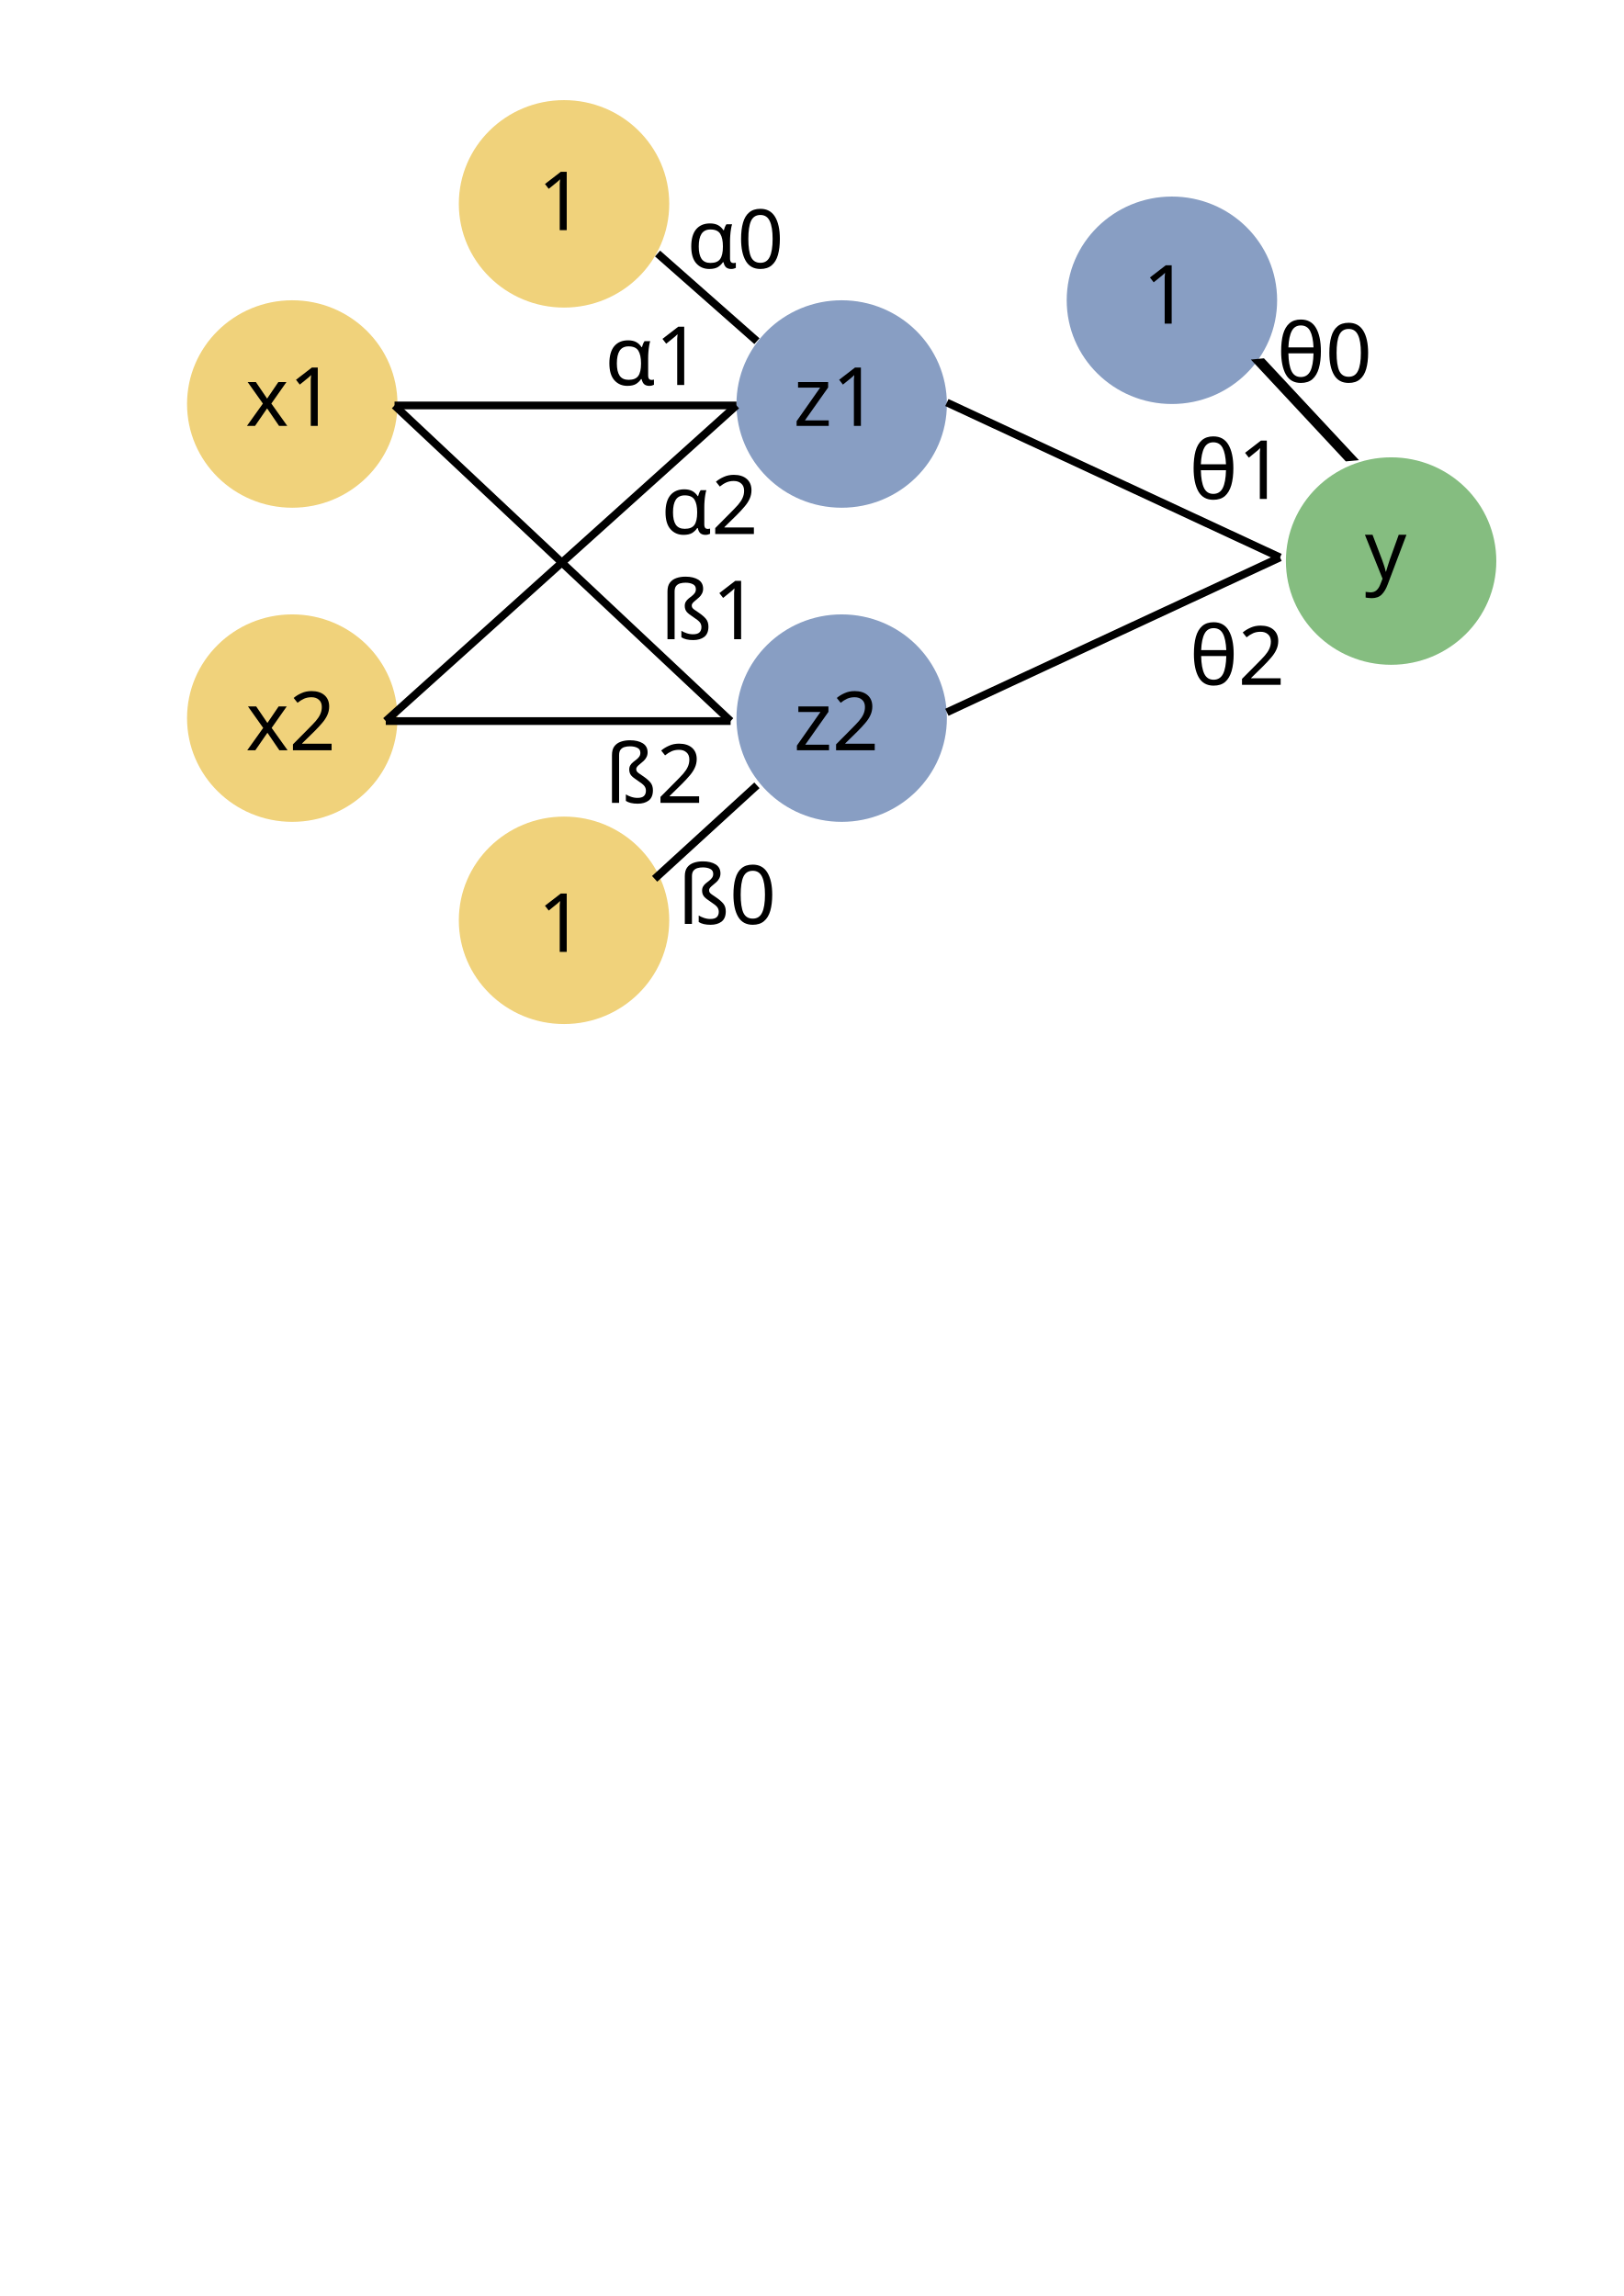
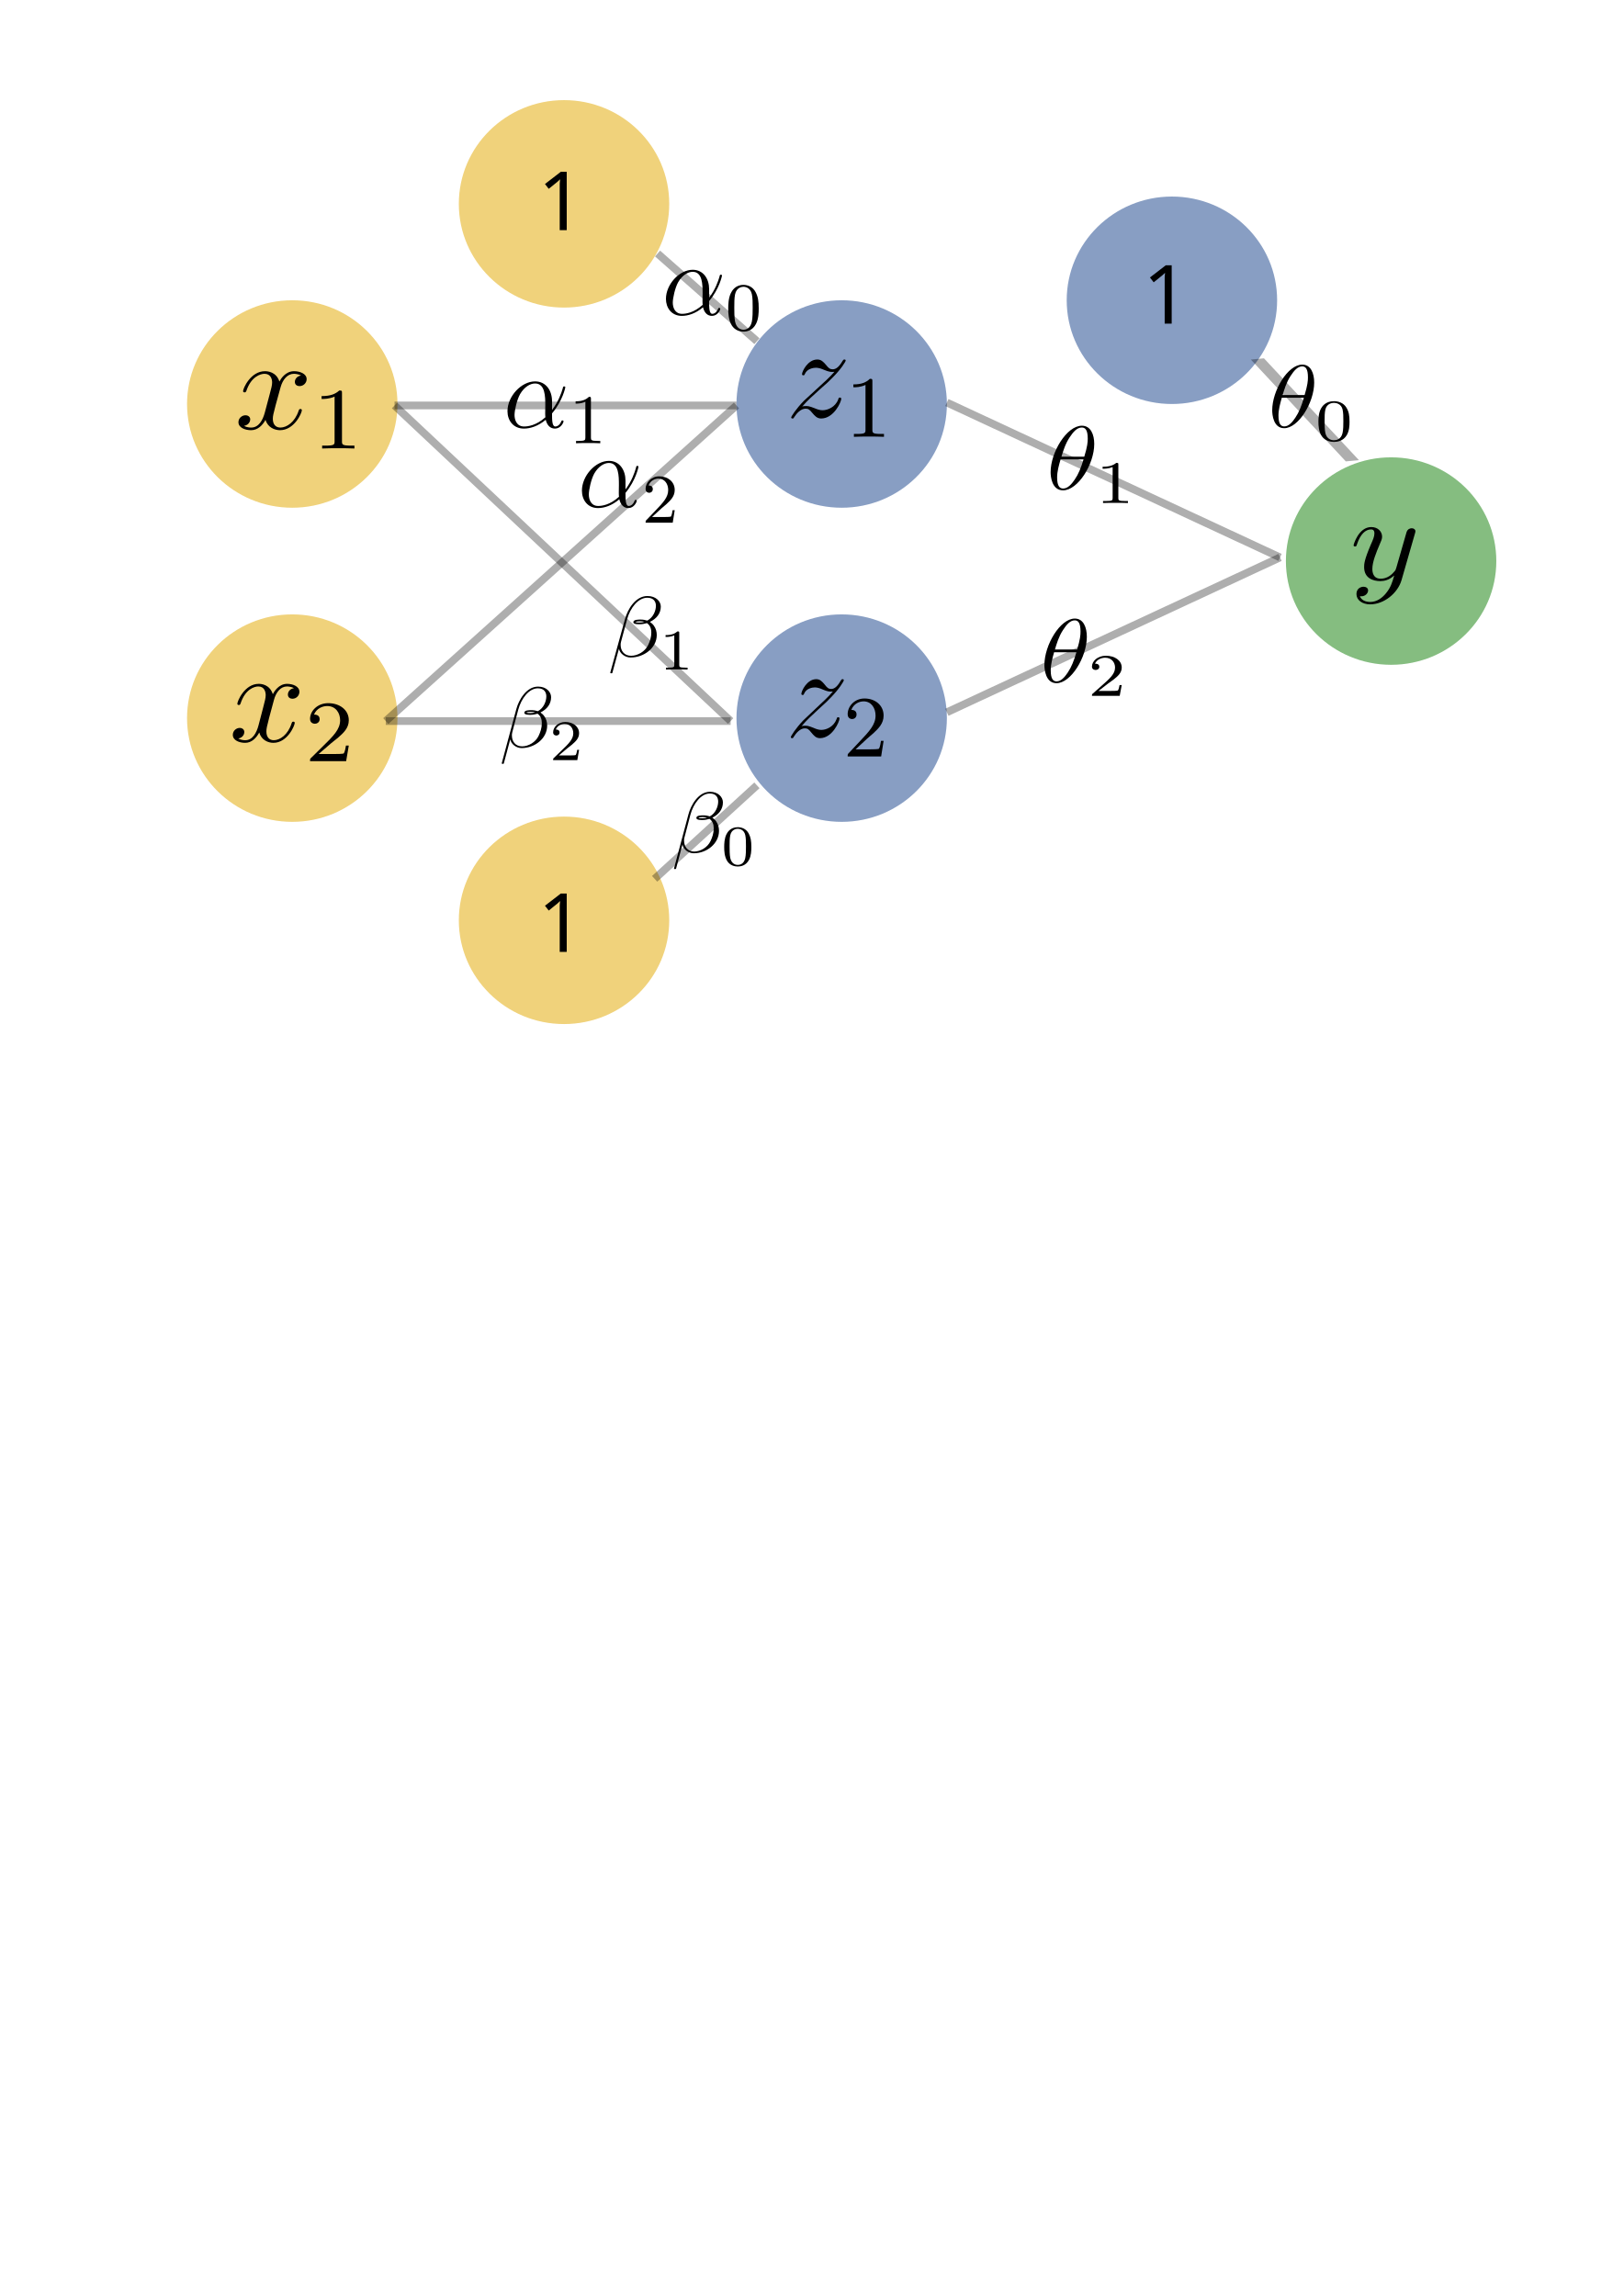
- <svg xmlns="http://www.w3.org/2000/svg" width="210mm" height="297mm" viewBox="0 0 210 297" version="1.1" id="svg8">
+ <svg xmlns="http://www.w3.org/2000/svg" xmlns:xlink="http://www.w3.org/1999/xlink" width="210mm" height="297mm" viewBox="0 0 210 297" version="1.1" id="svg8">
  <defs id="defs2">
-     </defs>
+     <path d="M3.897-2.542C3.897-3.395 3.81-3.913 3.547-4.423C3.196-5.125 2.55-5.3 2.112-5.3C1.108-5.3 .741-4.551 .63-4.328C.343-3.746 .327-2.957 .327-2.542C.327-2.016 .351-1.211 .733-.574C1.1 .016 1.69 .167 2.112 .167C2.495 .167 3.18 .048 3.579-.741C3.873-1.315 3.897-2.024 3.897-2.542ZM2.112-.056C1.841-.056 1.291-.183 1.124-1.02C1.036-1.474 1.036-2.224 1.036-2.638C1.036-3.188 1.036-3.746 1.124-4.184C1.291-4.997 1.913-5.077 2.112-5.077C2.383-5.077 2.933-4.941 3.092-4.216C3.188-3.778 3.188-3.18 3.188-2.638C3.188-2.168 3.188-1.451 3.092-1.004C2.925-.167 2.375-.056 2.112-.056Z" id="g1-48" />
+     <path d="M5.535-3.025C5.535-4.184 4.878-5.272 3.61-5.272C2.044-5.272 .478-3.563 .478-1.865C.478-.825 1.124 .12 2.343 .12C3.084 .12 3.969-.167 4.818-.885C4.985-.215 5.356 .12 5.87 .12C6.516 .12 6.838-.55 6.838-.705C6.838-.813 6.755-.813 6.719-.813C6.623-.813 6.611-.777 6.575-.681C6.468-.383 6.193-.12 5.906-.12C5.535-.12 5.535-.885 5.535-1.614C6.755-3.072 7.042-4.579 7.042-4.591C7.042-4.698 6.946-4.698 6.91-4.698C6.802-4.698 6.791-4.663 6.743-4.447C6.587-3.921 6.276-2.989 5.535-2.008V-3.025ZM4.782-1.172C3.73-.227 2.786-.12 2.367-.12C1.518-.12 1.279-.873 1.279-1.435C1.279-1.949 1.542-3.168 1.913-3.826C2.403-4.663 3.072-5.033 3.61-5.033C4.77-5.033 4.77-3.515 4.77-2.511C4.77-2.212 4.758-1.901 4.758-1.602C4.758-1.363 4.77-1.303 4.782-1.172Z" id="g0-11" />
+     <path d="M2.503-5.077C2.503-5.292 2.487-5.3 2.271-5.3C1.945-4.981 1.522-4.79 .765-4.79V-4.527C.98-4.527 1.411-4.527 1.873-4.742V-.654C1.873-.359 1.849-.263 1.092-.263H.813V0C1.14-.024 1.825-.024 2.184-.024S3.236-.024 3.563 0V-.263H3.284C2.527-.263 2.503-.359 2.503-.654V-5.077Z" id="g1-49" />
+     <path d="M5.535-3.025C5.535-4.184 4.878-5.272 3.61-5.272C2.044-5.272 .478-3.563 .478-1.865C.478-.825 1.124 .12 2.343 .12C3.084 .12 3.969-.167 4.818-.885C4.985-.215 5.356 .12 5.87 .12C6.516 .12 6.838-.55 6.838-.705C6.838-.813 6.755-.813 6.719-.813C6.623-.813 6.611-.777 6.575-.681C6.468-.383 6.193-.12 5.906-.12C5.535-.12 5.535-.885 5.535-1.614C6.755-3.072 7.042-4.579 7.042-4.591C7.042-4.698 6.946-4.698 6.91-4.698C6.802-4.698 6.791-4.663 6.743-4.447C6.587-3.921 6.276-2.989 5.535-2.008V-3.025ZM4.782-1.172C3.73-.227 2.786-.12 2.367-.12C1.518-.12 1.279-.873 1.279-1.435C1.279-1.949 1.542-3.168 1.913-3.826C2.403-4.663 3.072-5.033 3.61-5.033C4.77-5.033 4.77-3.515 4.77-2.511C4.77-2.212 4.758-1.901 4.758-1.602C4.758-1.363 4.77-1.303 4.782-1.172Z" id="g0-11-4" />
+     <path d="M2.248-1.626C2.375-1.745 2.71-2.008 2.837-2.12C3.332-2.574 3.802-3.013 3.802-3.738C3.802-4.686 3.005-5.3 2.008-5.3C1.052-5.3 .422-4.575 .422-3.866C.422-3.475 .733-3.419 .845-3.419C1.012-3.419 1.259-3.539 1.259-3.842C1.259-4.256 .861-4.256 .765-4.256C.996-4.838 1.53-5.037 1.921-5.037C2.662-5.037 3.045-4.407 3.045-3.738C3.045-2.909 2.463-2.303 1.522-1.339L.518-.303C.422-.215 .422-.199 .422 0H3.571L3.802-1.427H3.555C3.531-1.267 3.467-.869 3.371-.717C3.324-.654 2.718-.654 2.59-.654H1.172L2.248-1.626Z" id="g1-50" />
+     <path d="M5.535-3.025C5.535-4.184 4.878-5.272 3.61-5.272C2.044-5.272 .478-3.563 .478-1.865C.478-.825 1.124 .12 2.343 .12C3.084 .12 3.969-.167 4.818-.885C4.985-.215 5.356 .12 5.87 .12C6.516 .12 6.838-.55 6.838-.705C6.838-.813 6.755-.813 6.719-.813C6.623-.813 6.611-.777 6.575-.681C6.468-.383 6.193-.12 5.906-.12C5.535-.12 5.535-.885 5.535-1.614C6.755-3.072 7.042-4.579 7.042-4.591C7.042-4.698 6.946-4.698 6.91-4.698C6.802-4.698 6.791-4.663 6.743-4.447C6.587-3.921 6.276-2.989 5.535-2.008V-3.025ZM4.782-1.172C3.73-.227 2.786-.12 2.367-.12C1.518-.12 1.279-.873 1.279-1.435C1.279-1.949 1.542-3.168 1.913-3.826C2.403-4.663 3.072-5.033 3.61-5.033C4.77-5.033 4.77-3.515 4.77-2.511C4.77-2.212 4.758-1.901 4.758-1.602C4.758-1.363 4.77-1.303 4.782-1.172Z" id="g0-11-2" />
+     <path d="M2.503-5.077C2.503-5.292 2.487-5.3 2.271-5.3C1.945-4.981 1.522-4.79 .765-4.79V-4.527C.98-4.527 1.411-4.527 1.873-4.742V-.654C1.873-.359 1.849-.263 1.092-.263H.813V0C1.14-.024 1.825-.024 2.184-.024S3.236-.024 3.563 0V-.263H3.284C2.527-.263 2.503-.359 2.503-.654V-5.077Z" id="g1-49-8" />
+     <path d="M5.667-4.878C5.284-4.806 5.141-4.519 5.141-4.292C5.141-4.005 5.368-3.909 5.535-3.909C5.894-3.909 6.145-4.22 6.145-4.543C6.145-5.045 5.571-5.272 5.069-5.272C4.34-5.272 3.933-4.555 3.826-4.328C3.551-5.224 2.809-5.272 2.594-5.272C1.375-5.272 .729-3.706 .729-3.443C.729-3.395 .777-3.335 .861-3.335C.956-3.335 .98-3.407 1.004-3.455C1.411-4.782 2.212-5.033 2.558-5.033C3.096-5.033 3.204-4.531 3.204-4.244C3.204-3.981 3.132-3.706 2.989-3.132L2.582-1.494C2.403-.777 2.056-.12 1.423-.12C1.363-.12 1.064-.12 .813-.275C1.243-.359 1.339-.717 1.339-.861C1.339-1.1 1.16-1.243 .933-1.243C.646-1.243 .335-.992 .335-.61C.335-.108 .897 .12 1.411 .12C1.985 .12 2.391-.335 2.642-.825C2.833-.12 3.431 .12 3.873 .12C5.093 .12 5.738-1.447 5.738-1.71C5.738-1.769 5.691-1.817 5.619-1.817C5.511-1.817 5.499-1.757 5.464-1.662C5.141-.61 4.447-.12 3.909-.12C3.491-.12 3.264-.43 3.264-.921C3.264-1.184 3.312-1.375 3.503-2.164L3.921-3.79C4.101-4.507 4.507-5.033 5.057-5.033C5.081-5.033 5.416-5.033 5.667-4.878Z" id="g0-120" />
+     <path d="M2.248-1.626C2.375-1.745 2.71-2.008 2.837-2.12C3.332-2.574 3.802-3.013 3.802-3.738C3.802-4.686 3.005-5.3 2.008-5.3C1.052-5.3 .422-4.575 .422-3.866C.422-3.475 .733-3.419 .845-3.419C1.012-3.419 1.259-3.539 1.259-3.842C1.259-4.256 .861-4.256 .765-4.256C.996-4.838 1.53-5.037 1.921-5.037C2.662-5.037 3.045-4.407 3.045-3.738C3.045-2.909 2.463-2.303 1.522-1.339L.518-.303C.422-.215 .422-.199 .422 0H3.571L3.802-1.427H3.555C3.531-1.267 3.467-.869 3.371-.717C3.324-.654 2.718-.654 2.59-.654H1.172L2.248-1.626Z" id="g1-50-8" />
+     <path d="M5.667-4.878C5.284-4.806 5.141-4.519 5.141-4.292C5.141-4.005 5.368-3.909 5.535-3.909C5.894-3.909 6.145-4.22 6.145-4.543C6.145-5.045 5.571-5.272 5.069-5.272C4.34-5.272 3.933-4.555 3.826-4.328C3.551-5.224 2.809-5.272 2.594-5.272C1.375-5.272 .729-3.706 .729-3.443C.729-3.395 .777-3.335 .861-3.335C.956-3.335 .98-3.407 1.004-3.455C1.411-4.782 2.212-5.033 2.558-5.033C3.096-5.033 3.204-4.531 3.204-4.244C3.204-3.981 3.132-3.706 2.989-3.132L2.582-1.494C2.403-.777 2.056-.12 1.423-.12C1.363-.12 1.064-.12 .813-.275C1.243-.359 1.339-.717 1.339-.861C1.339-1.1 1.16-1.243 .933-1.243C.646-1.243 .335-.992 .335-.61C.335-.108 .897 .12 1.411 .12C1.985 .12 2.391-.335 2.642-.825C2.833-.12 3.431 .12 3.873 .12C5.093 .12 5.738-1.447 5.738-1.71C5.738-1.769 5.691-1.817 5.619-1.817C5.511-1.817 5.499-1.757 5.464-1.662C5.141-.61 4.447-.12 3.909-.12C3.491-.12 3.264-.43 3.264-.921C3.264-1.184 3.312-1.375 3.503-2.164L3.921-3.79C4.101-4.507 4.507-5.033 5.057-5.033C5.081-5.033 5.416-5.033 5.667-4.878Z" id="g0-120-4" />
+     <path d="M2.248-1.626C2.375-1.745 2.71-2.008 2.837-2.12C3.332-2.574 3.802-3.013 3.802-3.738C3.802-4.686 3.005-5.3 2.008-5.3C1.052-5.3 .422-4.575 .422-3.866C.422-3.475 .733-3.419 .845-3.419C1.012-3.419 1.259-3.539 1.259-3.842C1.259-4.256 .861-4.256 .765-4.256C.996-4.838 1.53-5.037 1.921-5.037C2.662-5.037 3.045-4.407 3.045-3.738C3.045-2.909 2.463-2.303 1.522-1.339L.518-.303C.422-.215 .422-.199 .422 0H3.571L3.802-1.427H3.555C3.531-1.267 3.467-.869 3.371-.717C3.324-.654 2.718-.654 2.59-.654H1.172L2.248-1.626Z" id="g1-50-2" />
+     <path d="M1.518-.968C2.032-1.554 2.451-1.925 3.049-2.463C3.766-3.084 4.077-3.383 4.244-3.563C5.081-4.388 5.499-5.081 5.499-5.177S5.404-5.272 5.38-5.272C5.296-5.272 5.272-5.224 5.212-5.141C4.914-4.627 4.627-4.376 4.316-4.376C4.065-4.376 3.933-4.483 3.706-4.77C3.455-5.069 3.252-5.272 2.905-5.272C2.032-5.272 1.506-4.184 1.506-3.933C1.506-3.897 1.518-3.826 1.626-3.826C1.722-3.826 1.733-3.873 1.769-3.957C1.973-4.435 2.546-4.519 2.774-4.519C3.025-4.519 3.264-4.435 3.515-4.328C3.969-4.136 4.16-4.136 4.28-4.136C4.364-4.136 4.411-4.136 4.471-4.148C4.077-3.682 3.431-3.108 2.893-2.618L1.686-1.506C.956-.765 .514-.06 .514 .024C.514 .096 .574 .12 .646 .12S.729 .108 .813-.036C1.004-.335 1.387-.777 1.829-.777C2.08-.777 2.2-.693 2.439-.395C2.666-.132 2.869 .12 3.252 .12C4.423 .12 5.093-1.399 5.093-1.674C5.093-1.722 5.081-1.793 4.961-1.793C4.866-1.793 4.854-1.745 4.818-1.626C4.555-.921 3.85-.634 3.383-.634C3.132-.634 2.893-.717 2.642-.825C2.164-1.016 2.032-1.016 1.877-1.016C1.757-1.016 1.626-1.016 1.518-.968Z" id="g0-122" />
+     <path d="M2.503-5.077C2.503-5.292 2.487-5.3 2.271-5.3C1.945-4.981 1.522-4.79 .765-4.79V-4.527C.98-4.527 1.411-4.527 1.873-4.742V-.654C1.873-.359 1.849-.263 1.092-.263H.813V0C1.14-.024 1.825-.024 2.184-.024S3.236-.024 3.563 0V-.263H3.284C2.527-.263 2.503-.359 2.503-.654V-5.077Z" id="g1-49-0" />
+     <path d="M1.518-.968C2.032-1.554 2.451-1.925 3.049-2.463C3.766-3.084 4.077-3.383 4.244-3.563C5.081-4.388 5.499-5.081 5.499-5.177S5.404-5.272 5.38-5.272C5.296-5.272 5.272-5.224 5.212-5.141C4.914-4.627 4.627-4.376 4.316-4.376C4.065-4.376 3.933-4.483 3.706-4.77C3.455-5.069 3.252-5.272 2.905-5.272C2.032-5.272 1.506-4.184 1.506-3.933C1.506-3.897 1.518-3.826 1.626-3.826C1.722-3.826 1.733-3.873 1.769-3.957C1.973-4.435 2.546-4.519 2.774-4.519C3.025-4.519 3.264-4.435 3.515-4.328C3.969-4.136 4.16-4.136 4.28-4.136C4.364-4.136 4.411-4.136 4.471-4.148C4.077-3.682 3.431-3.108 2.893-2.618L1.686-1.506C.956-.765 .514-.06 .514 .024C.514 .096 .574 .12 .646 .12S.729 .108 .813-.036C1.004-.335 1.387-.777 1.829-.777C2.08-.777 2.2-.693 2.439-.395C2.666-.132 2.869 .12 3.252 .12C4.423 .12 5.093-1.399 5.093-1.674C5.093-1.722 5.081-1.793 4.961-1.793C4.866-1.793 4.854-1.745 4.818-1.626C4.555-.921 3.85-.634 3.383-.634C3.132-.634 2.893-.717 2.642-.825C2.164-1.016 2.032-1.016 1.877-1.016C1.757-1.016 1.626-1.016 1.518-.968Z" id="g0-122-6" />
+     <path d="M3.144 1.339C2.821 1.793 2.355 2.2 1.769 2.2C1.626 2.2 1.052 2.176 .873 1.626C.909 1.638 .968 1.638 .992 1.638C1.351 1.638 1.59 1.327 1.59 1.052S1.363 .681 1.184 .681C.992 .681 .574 .825 .574 1.411C.574 2.02 1.088 2.439 1.769 2.439C2.965 2.439 4.172 1.339 4.507 .012L5.679-4.651C5.691-4.71 5.715-4.782 5.715-4.854C5.715-5.033 5.571-5.153 5.392-5.153C5.284-5.153 5.033-5.105 4.937-4.746L4.053-1.231C3.993-1.016 3.993-.992 3.897-.861C3.658-.526 3.264-.12 2.69-.12C2.02-.12 1.961-.777 1.961-1.1C1.961-1.781 2.283-2.702 2.606-3.563C2.738-3.909 2.809-4.077 2.809-4.316C2.809-4.818 2.451-5.272 1.865-5.272C.765-5.272 .323-3.539 .323-3.443C.323-3.395 .371-3.335 .454-3.335C.562-3.335 .574-3.383 .622-3.551C.909-4.555 1.363-5.033 1.829-5.033C1.937-5.033 2.14-5.033 2.14-4.639C2.14-4.328 2.008-3.981 1.829-3.527C1.243-1.961 1.243-1.566 1.243-1.279C1.243-.143 2.056 .12 2.654 .12C3.001 .12 3.431 .012 3.85-.43L3.862-.418C3.682 .287 3.563 .753 3.144 1.339Z" id="g0-121" />
+     <path d="M3.897-2.542C3.897-3.395 3.81-3.913 3.547-4.423C3.196-5.125 2.55-5.3 2.112-5.3C1.108-5.3 .741-4.551 .63-4.328C.343-3.746 .327-2.957 .327-2.542C.327-2.016 .351-1.211 .733-.574C1.1 .016 1.69 .167 2.112 .167C2.495 .167 3.18 .048 3.579-.741C3.873-1.315 3.897-2.024 3.897-2.542ZM2.112-.056C1.841-.056 1.291-.183 1.124-1.02C1.036-1.474 1.036-2.224 1.036-2.638C1.036-3.188 1.036-3.746 1.124-4.184C1.291-4.997 1.913-5.077 2.112-5.077C2.383-5.077 2.933-4.941 3.092-4.216C3.188-3.778 3.188-3.18 3.188-2.638C3.188-2.168 3.188-1.451 3.092-1.004C2.925-.167 2.375-.056 2.112-.056Z" id="g1-48-9" />
+     <path d="M6.767-6.958C6.767-7.675 6.157-8.428 5.069-8.428C3.527-8.428 2.546-6.539 2.236-5.296L.347 2.2C.323 2.295 .395 2.319 .454 2.319C.538 2.319 .598 2.307 .61 2.248L1.447-1.1C1.566-.43 2.224 .12 2.929 .12C4.639 .12 6.253-1.219 6.253-3.001C6.253-3.455 6.145-3.909 5.894-4.292C5.75-4.519 5.571-4.686 5.38-4.83C6.241-5.284 6.767-6.013 6.767-6.958ZM4.686-4.842C4.495-4.77 4.304-4.746 4.077-4.746C3.909-4.746 3.754-4.734 3.539-4.806C3.658-4.89 3.838-4.914 4.089-4.914C4.304-4.914 4.519-4.89 4.686-4.842ZM6.145-7.066C6.145-6.408 5.822-5.452 5.045-5.009C4.818-5.093 4.507-5.153 4.244-5.153C3.993-5.153 3.276-5.177 3.276-4.794C3.276-4.471 3.933-4.507 4.136-4.507C4.447-4.507 4.722-4.579 5.009-4.663C5.392-4.352 5.559-3.945 5.559-3.347C5.559-2.654 5.368-2.092 5.141-1.578C4.746-.693 3.814-.12 2.989-.12C2.116-.12 1.662-.813 1.662-1.626C1.662-1.733 1.662-1.889 1.71-2.068L2.487-5.212C2.881-6.779 3.885-8.189 5.045-8.189C5.906-8.189 6.145-7.592 6.145-7.066Z" id="g0-12" />
+     <path d="M2.503-5.077C2.503-5.292 2.487-5.3 2.271-5.3C1.945-4.981 1.522-4.79 .765-4.79V-4.527C.98-4.527 1.411-4.527 1.873-4.742V-.654C1.873-.359 1.849-.263 1.092-.263H.813V0C1.14-.024 1.825-.024 2.184-.024S3.236-.024 3.563 0V-.263H3.284C2.527-.263 2.503-.359 2.503-.654V-5.077Z" id="g1-49-81" />
+     <path d="M6.767-6.958C6.767-7.675 6.157-8.428 5.069-8.428C3.527-8.428 2.546-6.539 2.236-5.296L.347 2.2C.323 2.295 .395 2.319 .454 2.319C.538 2.319 .598 2.307 .61 2.248L1.447-1.1C1.566-.43 2.224 .12 2.929 .12C4.639 .12 6.253-1.219 6.253-3.001C6.253-3.455 6.145-3.909 5.894-4.292C5.75-4.519 5.571-4.686 5.38-4.83C6.241-5.284 6.767-6.013 6.767-6.958ZM4.686-4.842C4.495-4.77 4.304-4.746 4.077-4.746C3.909-4.746 3.754-4.734 3.539-4.806C3.658-4.89 3.838-4.914 4.089-4.914C4.304-4.914 4.519-4.89 4.686-4.842ZM6.145-7.066C6.145-6.408 5.822-5.452 5.045-5.009C4.818-5.093 4.507-5.153 4.244-5.153C3.993-5.153 3.276-5.177 3.276-4.794C3.276-4.471 3.933-4.507 4.136-4.507C4.447-4.507 4.722-4.579 5.009-4.663C5.392-4.352 5.559-3.945 5.559-3.347C5.559-2.654 5.368-2.092 5.141-1.578C4.746-.693 3.814-.12 2.989-.12C2.116-.12 1.662-.813 1.662-1.626C1.662-1.733 1.662-1.889 1.71-2.068L2.487-5.212C2.881-6.779 3.885-8.189 5.045-8.189C5.906-8.189 6.145-7.592 6.145-7.066Z" id="g0-12-3" />
+     <path d="M2.248-1.626C2.375-1.745 2.71-2.008 2.837-2.12C3.332-2.574 3.802-3.013 3.802-3.738C3.802-4.686 3.005-5.3 2.008-5.3C1.052-5.3 .422-4.575 .422-3.866C.422-3.475 .733-3.419 .845-3.419C1.012-3.419 1.259-3.539 1.259-3.842C1.259-4.256 .861-4.256 .765-4.256C.996-4.838 1.53-5.037 1.921-5.037C2.662-5.037 3.045-4.407 3.045-3.738C3.045-2.909 2.463-2.303 1.522-1.339L.518-.303C.422-.215 .422-.199 .422 0H3.571L3.802-1.427H3.555C3.531-1.267 3.467-.869 3.371-.717C3.324-.654 2.718-.654 2.59-.654H1.172L2.248-1.626Z" id="g1-50-1" />
+     <path d="M6.767-6.958C6.767-7.675 6.157-8.428 5.069-8.428C3.527-8.428 2.546-6.539 2.236-5.296L.347 2.2C.323 2.295 .395 2.319 .454 2.319C.538 2.319 .598 2.307 .61 2.248L1.447-1.1C1.566-.43 2.224 .12 2.929 .12C4.639 .12 6.253-1.219 6.253-3.001C6.253-3.455 6.145-3.909 5.894-4.292C5.75-4.519 5.571-4.686 5.38-4.83C6.241-5.284 6.767-6.013 6.767-6.958ZM4.686-4.842C4.495-4.77 4.304-4.746 4.077-4.746C3.909-4.746 3.754-4.734 3.539-4.806C3.658-4.89 3.838-4.914 4.089-4.914C4.304-4.914 4.519-4.89 4.686-4.842ZM6.145-7.066C6.145-6.408 5.822-5.452 5.045-5.009C4.818-5.093 4.507-5.153 4.244-5.153C3.993-5.153 3.276-5.177 3.276-4.794C3.276-4.471 3.933-4.507 4.136-4.507C4.447-4.507 4.722-4.579 5.009-4.663C5.392-4.352 5.559-3.945 5.559-3.347C5.559-2.654 5.368-2.092 5.141-1.578C4.746-.693 3.814-.12 2.989-.12C2.116-.12 1.662-.813 1.662-1.626C1.662-1.733 1.662-1.889 1.71-2.068L2.487-5.212C2.881-6.779 3.885-8.189 5.045-8.189C5.906-8.189 6.145-7.592 6.145-7.066Z" id="g0-12-0" />
+     <path d="M2.248-1.626C2.375-1.745 2.71-2.008 2.837-2.12C3.332-2.574 3.802-3.013 3.802-3.738C3.802-4.686 3.005-5.3 2.008-5.3C1.052-5.3 .422-4.575 .422-3.866C.422-3.475 .733-3.419 .845-3.419C1.012-3.419 1.259-3.539 1.259-3.842C1.259-4.256 .861-4.256 .765-4.256C.996-4.838 1.53-5.037 1.921-5.037C2.662-5.037 3.045-4.407 3.045-3.738C3.045-2.909 2.463-2.303 1.522-1.339L.518-.303C.422-.215 .422-.199 .422 0H3.571L3.802-1.427H3.555C3.531-1.267 3.467-.869 3.371-.717C3.324-.654 2.718-.654 2.59-.654H1.172L2.248-1.626Z" id="g1-50-4" />
+     <path d="M5.296-6.013C5.296-7.233 4.914-8.416 3.933-8.416C2.26-8.416 .478-4.914 .478-2.283C.478-1.733 .598 .12 1.853 .12C3.479 .12 5.296-3.3 5.296-6.013ZM1.674-4.328C1.853-5.033 2.104-6.037 2.582-6.886C2.977-7.603 3.395-8.177 3.921-8.177C4.316-8.177 4.579-7.843 4.579-6.695C4.579-6.265 4.543-5.667 4.196-4.328H1.674ZM4.113-3.969C3.814-2.798 3.563-2.044 3.132-1.291C2.786-.681 2.367-.12 1.865-.12C1.494-.12 1.196-.406 1.196-1.59C1.196-2.367 1.387-3.18 1.578-3.969H4.113Z" id="g0-18" />
+     <path d="M2.248-1.626C2.375-1.745 2.71-2.008 2.837-2.12C3.332-2.574 3.802-3.013 3.802-3.738C3.802-4.686 3.005-5.3 2.008-5.3C1.052-5.3 .422-4.575 .422-3.866C.422-3.475 .733-3.419 .845-3.419C1.012-3.419 1.259-3.539 1.259-3.842C1.259-4.256 .861-4.256 .765-4.256C.996-4.838 1.53-5.037 1.921-5.037C2.662-5.037 3.045-4.407 3.045-3.738C3.045-2.909 2.463-2.303 1.522-1.339L.518-.303C.422-.215 .422-.199 .422 0H3.571L3.802-1.427H3.555C3.531-1.267 3.467-.869 3.371-.717C3.324-.654 2.718-.654 2.59-.654H1.172L2.248-1.626Z" id="g1-50-9" />
+     <path d="M5.296-6.013C5.296-7.233 4.914-8.416 3.933-8.416C2.26-8.416 .478-4.914 .478-2.283C.478-1.733 .598 .12 1.853 .12C3.479 .12 5.296-3.3 5.296-6.013ZM1.674-4.328C1.853-5.033 2.104-6.037 2.582-6.886C2.977-7.603 3.395-8.177 3.921-8.177C4.316-8.177 4.579-7.843 4.579-6.695C4.579-6.265 4.543-5.667 4.196-4.328H1.674ZM4.113-3.969C3.814-2.798 3.563-2.044 3.132-1.291C2.786-.681 2.367-.12 1.865-.12C1.494-.12 1.196-.406 1.196-1.59C1.196-2.367 1.387-3.18 1.578-3.969H4.113Z" id="g0-18-1" />
+     <path d="M2.503-5.077C2.503-5.292 2.487-5.3 2.271-5.3C1.945-4.981 1.522-4.79 .765-4.79V-4.527C.98-4.527 1.411-4.527 1.873-4.742V-.654C1.873-.359 1.849-.263 1.092-.263H.813V0C1.14-.024 1.825-.024 2.184-.024S3.236-.024 3.563 0V-.263H3.284C2.527-.263 2.503-.359 2.503-.654V-5.077Z" id="g1-49-9" />
+     <path d="M5.296-6.013C5.296-7.233 4.914-8.416 3.933-8.416C2.26-8.416 .478-4.914 .478-2.283C.478-1.733 .598 .12 1.853 .12C3.479 .12 5.296-3.3 5.296-6.013ZM1.674-4.328C1.853-5.033 2.104-6.037 2.582-6.886C2.977-7.603 3.395-8.177 3.921-8.177C4.316-8.177 4.579-7.843 4.579-6.695C4.579-6.265 4.543-5.667 4.196-4.328H1.674ZM4.113-3.969C3.814-2.798 3.563-2.044 3.132-1.291C2.786-.681 2.367-.12 1.865-.12C1.494-.12 1.196-.406 1.196-1.59C1.196-2.367 1.387-3.18 1.578-3.969H4.113Z" id="g0-18-3" />
+     <path d="M3.897-2.542C3.897-3.395 3.81-3.913 3.547-4.423C3.196-5.125 2.55-5.3 2.112-5.3C1.108-5.3 .741-4.551 .63-4.328C.343-3.746 .327-2.957 .327-2.542C.327-2.016 .351-1.211 .733-.574C1.1 .016 1.69 .167 2.112 .167C2.495 .167 3.18 .048 3.579-.741C3.873-1.315 3.897-2.024 3.897-2.542ZM2.112-.056C1.841-.056 1.291-.183 1.124-1.02C1.036-1.474 1.036-2.224 1.036-2.638C1.036-3.188 1.036-3.746 1.124-4.184C1.291-4.997 1.913-5.077 2.112-5.077C2.383-5.077 2.933-4.941 3.092-4.216C3.188-3.778 3.188-3.18 3.188-2.638C3.188-2.168 3.188-1.451 3.092-1.004C2.925-.167 2.375-.056 2.112-.056Z" id="g1-48-0" />
+     <path d="M5.296-6.013C5.296-7.233 4.914-8.416 3.933-8.416C2.26-8.416 .478-4.914 .478-2.283C.478-1.733 .598 .12 1.853 .12C3.479 .12 5.296-3.3 5.296-6.013ZM1.674-4.328C1.853-5.033 2.104-6.037 2.582-6.886C2.977-7.603 3.395-8.177 3.921-8.177C4.316-8.177 4.579-7.843 4.579-6.695C4.579-6.265 4.543-5.667 4.196-4.328H1.674ZM4.113-3.969C3.814-2.798 3.563-2.044 3.132-1.291C2.786-.681 2.367-.12 1.865-.12C1.494-.12 1.196-.406 1.196-1.59C1.196-2.367 1.387-3.18 1.578-3.969H4.113Z" id="g0-18-5" />
+   </defs>
  <g id="layer1">
-     <g id="g4875">
-       <ellipse ry="13.418" rx="13.607" cy="52.26" cx="37.798" id="path4785" style="fill:#e1a900;fill-opacity:0.518;stroke:#e1a900;stroke-width:0;stroke-linecap:square;stroke-linejoin:round;stroke-miterlimit:4;stroke-dasharray:none;stroke-dashoffset:0;stroke-opacity:0.518;paint-order:stroke fill markers" />
-       <text id="text4852" y="55.095" x="31.75" style="font-style:normal;font-weight:normal;font-size:10.583px;line-height:1.25;font-family:sans-serif;letter-spacing:0px;word-spacing:0px;fill:#000000;fill-opacity:1;stroke:none;stroke-width:0.265" xml:space="preserve">
-         <tspan style="stroke-width:0.265" y="55.095" x="31.75" id="tspan4850">x1</tspan>
-       </text>
-     </g>
+     <ellipse style="fill:#e1a900;fill-opacity:0.518;stroke:#e1a900;stroke-width:0;stroke-linecap:square;stroke-linejoin:round;stroke-miterlimit:4;stroke-dasharray:none;stroke-dashoffset:0;stroke-opacity:0.518;paint-order:stroke fill markers" id="path4785" cx="37.798" cy="52.26" rx="13.607" ry="13.418" />
    <ellipse style="fill:#e1a900;fill-opacity:0.518;stroke:#e1a900;stroke-width:0;stroke-linecap:square;stroke-linejoin:round;stroke-miterlimit:4;stroke-dasharray:none;stroke-dashoffset:0;stroke-opacity:0.518;paint-order:stroke fill markers" id="path4785-6" cx="37.798" cy="92.893" rx="13.607" ry="13.418" />
-     <text xml:space="preserve" style="font-style:normal;font-weight:normal;font-size:10.583px;line-height:1.25;font-family:sans-serif;letter-spacing:0px;word-spacing:0px;fill:#000000;fill-opacity:1;stroke:none;stroke-width:0.265" x="31.791" y="97.051" id="text4858">
-       <tspan id="tspan4856" x="31.791" y="97.051" style="stroke-width:0.265">x2</tspan>
-     </text>
-     <g id="g4885" transform="translate(25.89137)">
-       <ellipse ry="13.418" rx="13.607" cy="52.26" cx="82.966" id="path4785-7" style="fill:#19448c;fill-opacity:0.518;stroke:#e1a900;stroke-width:0;stroke-linecap:square;stroke-linejoin:round;stroke-miterlimit:4;stroke-dasharray:none;stroke-dashoffset:0;stroke-opacity:0.518;paint-order:stroke fill markers" />
-       <text id="text4862" y="55.095" x="76.729" style="font-style:normal;font-weight:normal;font-size:10.583px;line-height:1.25;font-family:sans-serif;letter-spacing:0px;word-spacing:0px;fill:#000000;fill-opacity:1;stroke:none;stroke-width:0.265" xml:space="preserve">
-         <tspan style="stroke-width:0.265" y="55.095" x="76.729" id="tspan4860">z1</tspan>
-       </text>
-     </g>
-     <g id="g4890" transform="translate(25.89137)">
-       <ellipse ry="13.418" rx="13.607" cy="92.893" cx="82.966" id="path4785-6-5" style="fill:#19448c;fill-opacity:0.518;stroke:#e1a900;stroke-width:0;stroke-linecap:square;stroke-linejoin:round;stroke-miterlimit:4;stroke-dasharray:none;stroke-dashoffset:0;stroke-opacity:0.518;paint-order:stroke fill markers" />
-       <text id="text4866" y="97.051" x="76.771" style="font-style:normal;font-weight:normal;font-size:10.583px;line-height:1.25;font-family:sans-serif;letter-spacing:0px;word-spacing:0px;fill:#000000;fill-opacity:1;stroke:none;stroke-width:0.265" xml:space="preserve">
-         <tspan style="stroke-width:0.265" y="97.051" x="76.771" id="tspan4864">z2</tspan>
-       </text>
-     </g>
-     <g id="g4895" transform="translate(51.78275,-1.417418)">
-       <ellipse ry="13.418" rx="13.607" cy="73.994" cx="128.134" id="path4785-7-3" style="fill:#157f0b;fill-opacity:0.518;stroke:#e1a900;stroke-width:0;stroke-linecap:square;stroke-linejoin:round;stroke-miterlimit:4;stroke-dasharray:none;stroke-dashoffset:0;stroke-opacity:0.518;paint-order:stroke fill markers" />
-       <text id="text4870" y="76.262" x="124.732" style="font-style:normal;font-weight:normal;font-size:10.583px;line-height:1.25;font-family:sans-serif;letter-spacing:0px;word-spacing:0px;fill:#000000;fill-opacity:1;stroke:none;stroke-width:0.265" xml:space="preserve">
-         <tspan style="stroke-width:0.265" y="76.262" x="124.732" id="tspan4868">y</tspan>
-       </text>
-     </g>
-     <path style="fill:none;stroke:#000000;stroke-width:1;stroke-linecap:butt;stroke-linejoin:miter;stroke-opacity:1;stroke-miterlimit:4;stroke-dasharray:none" d="m 51.027,52.449 c 14.741,0 29.482,0 44.223,0" id="path4897" />
-     <path style="fill:none;stroke:#000000;stroke-width:1;stroke-linecap:butt;stroke-linejoin:miter;stroke-opacity:1;stroke-miterlimit:4;stroke-dasharray:none" d="M 51.027,52.449 C 65.516,66.057 80.005,79.664 94.494,93.271" id="path4901" />
-     <path style="fill:none;stroke:#000000;stroke-width:1;stroke-linecap:butt;stroke-linejoin:miter;stroke-opacity:1;stroke-miterlimit:4;stroke-dasharray:none" d="m 94.494,93.271 c -14.867,0 -29.734,0 -44.601,0" id="path4905" />
-     <path style="fill:none;stroke:#000000;stroke-width:1;stroke-linecap:butt;stroke-linejoin:miter;stroke-opacity:1;stroke-miterlimit:4;stroke-dasharray:none" d="M 49.893,93.271 C 65.012,79.663 80.131,66.056 95.25,52.449" id="path4909" />
-     <path style="fill:none;stroke:#000000;stroke-width:1;stroke-linecap:butt;stroke-linejoin:miter;stroke-opacity:1;stroke-miterlimit:4;stroke-dasharray:none" d="m 122.464,52.071 c 14.363,6.678 28.726,13.355 43.089,20.033" id="path4913" />
-     <path style="fill:none;stroke:#000000;stroke-width:1;stroke-linecap:butt;stroke-linejoin:miter;stroke-opacity:1;stroke-miterlimit:4;stroke-dasharray:none" d="m 122.464,92.137 c 14.363,-6.678 28.727,-13.355 43.089,-20.033" id="path4917" />
-     <text xml:space="preserve" style="font-style:normal;font-weight:normal;font-size:10.583px;line-height:1.25;font-family:sans-serif;letter-spacing:0px;word-spacing:0px;fill:#000000;fill-opacity:1;stroke:none;stroke-width:0.265" x="156.86" y="49.426" id="text4923">
-       <tspan id="tspan4921" x="156.86" y="49.426" style="opacity:0.97;stroke-width:0.265">   θ0</tspan>
-     </text>
-     <text xml:space="preserve" style="font-style:normal;font-weight:normal;font-size:10.583px;line-height:1.25;font-family:sans-serif;letter-spacing:0px;word-spacing:0px;fill:#000000;fill-opacity:1;stroke:none;stroke-width:0.265" x="78.241" y="103.854" id="text4931">
-       <tspan id="tspan4929" x="78.241" y="103.854" style="stroke-width:0.265">ß2</tspan>
-     </text>
-     <text xml:space="preserve" style="font-style:normal;font-weight:normal;font-size:10.583px;line-height:1.25;font-family:sans-serif;letter-spacing:0px;word-spacing:0px;fill:#000000;fill-opacity:1;stroke:none;stroke-width:0.265" x="78.233" y="49.804" id="text4939">
-       <tspan id="tspan4937" x="78.233" y="49.804" style="stroke-width:0.265">α1</tspan>
-     </text>
-     <text xml:space="preserve" style="font-style:normal;font-weight:normal;font-size:10.583px;line-height:1.25;font-family:sans-serif;letter-spacing:0px;word-spacing:0px;fill:#000000;fill-opacity:1;stroke:none;stroke-width:0.265" x="153.836" y="88.584" id="text4943">
-       <tspan id="tspan4941" x="153.836" y="88.584" style="stroke-width:0.265">θ2</tspan>
-     </text>
-     <text xml:space="preserve" style="font-style:normal;font-weight:normal;font-size:10.583px;line-height:1.25;font-family:sans-serif;letter-spacing:0px;word-spacing:0px;fill:#000000;fill-opacity:1;stroke:none;stroke-width:0.265" x="153.795" y="64.545" id="text4947">
-       <tspan id="tspan4945" x="153.795" y="64.545" style="stroke-width:0.265">θ1</tspan>
-     </text>
+     <ellipse style="fill:#19448c;fill-opacity:0.518;stroke:#e1a900;stroke-width:0;stroke-linecap:square;stroke-linejoin:round;stroke-miterlimit:4;stroke-dasharray:none;stroke-dashoffset:0;stroke-opacity:0.518;paint-order:stroke fill markers" id="path4785-7" cx="108.857" cy="52.26" rx="13.607" ry="13.418" />
+     <ellipse style="fill:#19448c;fill-opacity:0.518;stroke:#e1a900;stroke-width:0;stroke-linecap:square;stroke-linejoin:round;stroke-miterlimit:4;stroke-dasharray:none;stroke-dashoffset:0;stroke-opacity:0.518;paint-order:stroke fill markers" id="path4785-6-5" cx="108.857" cy="92.893" rx="13.607" ry="13.418" />
+     <ellipse style="fill:#157f0b;fill-opacity:0.518;stroke:#e1a900;stroke-width:0;stroke-linecap:square;stroke-linejoin:round;stroke-miterlimit:4;stroke-dasharray:none;stroke-dashoffset:0;stroke-opacity:0.518;paint-order:stroke fill markers" id="path4785-7-3" cx="179.917" cy="72.577" rx="13.607" ry="13.418" />
+     <path style="fill:none;stroke:#000000;stroke-width:1;stroke-linecap:butt;stroke-linejoin:miter;stroke-opacity:0.318;stroke-miterlimit:4;stroke-dasharray:none" d="m 51.027,52.449 c 14.741,0 29.482,0 44.223,0" id="path4897" />
+     <path style="fill:none;stroke:#000000;stroke-width:1;stroke-linecap:butt;stroke-linejoin:miter;stroke-opacity:0.318;stroke-miterlimit:4;stroke-dasharray:none" d="M 51.027,52.449 C 65.516,66.057 80.005,79.664 94.494,93.271" id="path4901" />
+     <path style="fill:none;stroke:#000000;stroke-width:1;stroke-linecap:butt;stroke-linejoin:miter;stroke-opacity:0.318;stroke-miterlimit:4;stroke-dasharray:none" d="m 94.494,93.271 c -14.867,0 -29.734,0 -44.601,0" id="path4905" />
+     <path style="fill:none;stroke:#000000;stroke-width:1;stroke-linecap:butt;stroke-linejoin:miter;stroke-opacity:0.318;stroke-miterlimit:4;stroke-dasharray:none" d="M 49.893,93.271 C 65.012,79.663 80.131,66.056 95.25,52.449" id="path4909" />
+     <path style="fill:none;stroke:#000000;stroke-width:1;stroke-linecap:butt;stroke-linejoin:miter;stroke-opacity:0.318;stroke-miterlimit:4;stroke-dasharray:none" d="m 122.464,52.071 c 14.363,6.678 28.726,13.355 43.089,20.033" id="path4913" />
+     <path style="fill:none;stroke:#000000;stroke-width:1;stroke-linecap:butt;stroke-linejoin:miter;stroke-opacity:0.318;stroke-miterlimit:4;stroke-dasharray:none" d="m 122.464,92.137 c 14.363,-6.678 28.727,-13.355 43.089,-20.033" id="path4917" />
    <g id="g4885-0" transform="translate(25.13544,144.9539)">
      <ellipse ry="13.418" rx="13.607" cy="-106.112" cx="126.433" id="path4785-7-5" style="fill:#19448c;fill-opacity:0.518;stroke:#e1a900;stroke-width:0;stroke-linecap:square;stroke-linejoin:round;stroke-miterlimit:4;stroke-dasharray:none;stroke-dashoffset:0;stroke-opacity:0.518;paint-order:stroke fill markers" />
    </g>
    <g id="g4885-0-5" transform="translate(22.48958,265.5283)" />
    <ellipse style="fill:#e1a900;fill-opacity:0.518;stroke:#e1a900;stroke-width:0;stroke-linecap:square;stroke-linejoin:round;stroke-miterlimit:4;stroke-dasharray:none;stroke-dashoffset:0;stroke-opacity:0.518;paint-order:stroke fill markers" id="path4785-6-6" cx="72.949" cy="26.369" rx="13.607" ry="13.418" />
-     <text xml:space="preserve" style="font-style:normal;font-weight:normal;font-size:10.583px;line-height:1.25;font-family:sans-serif;letter-spacing:0px;word-spacing:0px;fill:#000000;fill-opacity:1;stroke:none;stroke-width:0.265" x="88.824" y="34.685" id="text5015">
-       <tspan id="tspan5013" x="88.824" y="34.685" style="stroke-width:0.265">α0</tspan>
-     </text>
-     <text xml:space="preserve" style="font-style:normal;font-weight:normal;font-size:10.583px;line-height:1.25;font-family:sans-serif;letter-spacing:0px;word-spacing:0px;fill:#000000;fill-opacity:1;stroke:none;stroke-width:0.265" x="85.498" y="69.08" id="text5019">
-       <tspan id="tspan5017" x="85.498" y="69.08" style="stroke-width:0.265">α2</tspan>
-     </text>
-     <text xml:space="preserve" style="font-style:normal;font-weight:normal;font-size:10.583px;line-height:1.25;font-family:sans-serif;letter-spacing:0px;word-spacing:0px;fill:#000000;fill-opacity:1;stroke:none;stroke-width:0.265" x="85.423" y="82.687" id="text5023">
-       <tspan id="tspan5021" x="85.423" y="82.687" style="stroke-width:0.265">ß1</tspan>
-     </text>
    <ellipse style="fill:#e1a900;fill-opacity:0.518;stroke:#e1a900;stroke-width:0;stroke-linecap:square;stroke-linejoin:round;stroke-miterlimit:4;stroke-dasharray:none;stroke-dashoffset:0;stroke-opacity:0.518;paint-order:stroke fill markers" id="path4785-6-6-4" cx="72.949" cy="119.049" rx="13.607" ry="13.418" />
-     <text xml:space="preserve" style="font-style:normal;font-weight:normal;font-size:10.583px;line-height:1.25;font-family:sans-serif;letter-spacing:0px;word-spacing:0px;fill:#000000;fill-opacity:1;stroke:none;stroke-width:0.265" x="87.665" y="119.517" id="text4927">
-       <tspan id="tspan4925" x="87.665" y="119.517" style="stroke-width:0.265">ß0</tspan>
-     </text>
-     <path style="fill:none;stroke:#000000;stroke-width:1;stroke-linecap:butt;stroke-linejoin:miter;stroke-opacity:1;stroke-miterlimit:4;stroke-dasharray:none" d="m 85.045,32.795 c 4.284,3.78 8.567,7.56 12.851,11.339" id="path5062" />
-     <path style="fill:none;stroke:#000000;stroke-width:0.762;stroke-linecap:butt;stroke-linejoin:miter;stroke-opacity:1;stroke-miterlimit:4;stroke-dasharray:none" d="m 169.711,41.866 c 1.764,5.921 3.528,11.843 5.292,17.765" id="path5066" transform="matrix(2.32026,0,0,0.7413387,-231.1471,15.39453)" />
-     <path style="fill:none;stroke:#000000;stroke-width:1;stroke-linecap:butt;stroke-linejoin:miter;stroke-opacity:1;stroke-miterlimit:4;stroke-dasharray:none" d="m 84.667,113.682 c 4.479,-4.095 8.82,-8.064 13.229,-12.095" id="path5070" />
+     <path style="fill:none;stroke:#000000;stroke-width:1;stroke-linecap:butt;stroke-linejoin:miter;stroke-opacity:0.318;stroke-miterlimit:4;stroke-dasharray:none" d="m 85.045,32.795 c 4.284,3.78 8.567,7.56 12.851,11.339" id="path5062" />
+     <path style="fill:none;stroke:#000000;stroke-width:0.762;stroke-linecap:butt;stroke-linejoin:miter;stroke-opacity:0.318;stroke-miterlimit:4;stroke-dasharray:none" d="m 169.711,41.866 c 1.764,5.921 3.528,11.843 5.292,17.765" id="path5066" transform="matrix(2.32026,0,0,0.7413387,-231.1471,15.39453)" />
+     <path style="fill:none;stroke:#000000;stroke-width:1;stroke-linecap:butt;stroke-linejoin:miter;stroke-opacity:0.318;stroke-miterlimit:4;stroke-dasharray:none" d="m 84.667,113.682 c 4.479,-4.095 8.82,-8.064 13.229,-12.095" id="path5070" />
    <text xml:space="preserve" style="font-style:normal;font-weight:normal;font-size:10.583px;line-height:1.25;font-family:sans-serif;letter-spacing:0px;word-spacing:0px;fill:#000000;fill-opacity:1;stroke:none;stroke-width:0.265" x="69.548" y="123.131" id="text5094">
      <tspan id="tspan5092" x="69.548" y="123.131" style="stroke-width:0.265">1</tspan>
    </text>
    <text xml:space="preserve" style="font-style:normal;font-weight:normal;font-size:10.583px;line-height:1.25;font-family:sans-serif;letter-spacing:0px;word-spacing:0px;fill:#000000;fill-opacity:1;stroke:none;stroke-width:0.265" x="69.548" y="29.771" id="text5098">
      <tspan id="tspan5096" x="69.548" y="29.771" style="stroke-width:0.265">1</tspan>
    </text>
    <text xml:space="preserve" style="font-style:normal;font-weight:normal;font-size:10.583px;line-height:1.25;font-family:sans-serif;letter-spacing:0px;word-spacing:0px;fill:#000000;fill-opacity:1;stroke:none;stroke-width:0.265" x="147.789" y="41.866" id="text5102">
      <tspan id="tspan5100" x="147.789" y="41.866" style="stroke-width:0.265">1</tspan>
    </text>
+     <g transform="matrix(1.104485,0,0,1.106063,23.29387,-31.99863)" id="page1">
+       <use id="use4815" xlink:href="#g0-11" y="65.753" x="56.413" width="100%" height="100%" />
+       <use id="use4817" xlink:href="#g1-48" y="67.547" x="63.859" width="100%" height="100%" />
+     </g>
+     <text xml:space="preserve" style="font-style:normal;font-weight:normal;font-size:10.583px;line-height:1.25;font-family:sans-serif;letter-spacing:0px;word-spacing:0px;fill:#000000;fill-opacity:1;stroke:none;stroke-width:0.265" x="-121.708" y="74.372" id="text4833">
+       <tspan id="tspan4831" x="-121.708" y="83.736" style="stroke-width:0.265" />
+     </text>
+     <g transform="matrix(1.139596,0,0,1.132264,0.8011719,-19.14563)" id="page1-6">
+       <use id="use4839" xlink:href="#g0-11-4" y="65.753" x="56.413" width="100%" height="100%" />
+       <use id="use4841" xlink:href="#g1-49" y="67.547" x="63.859" width="100%" height="100%" />
+     </g>
+     <g transform="matrix(1.114294,0,0,1.132264,11.86918,-8.864676)" id="page1-5">
+       <use id="use4859" xlink:href="#g0-11-2" y="65.753" x="56.413" width="100%" height="100%" />
+       <use id="use4861" xlink:href="#g1-50" y="67.547" x="63.859" width="100%" height="100%" />
+     </g>
+     <g transform="matrix(1.518221,0,0,1.415331,-55.31698,-37.58519)" id="page1-62">
+       <use id="use4879" xlink:href="#g0-120" y="65.753" x="56.413" width="100%" height="100%" />
+       <use id="use4881" xlink:href="#g1-49-8" y="67.547" x="63.065" width="100%" height="100%" />
+     </g>
+     <g transform="matrix(1.482347,0,0,1.415331,-54.00921,2.858004)" id="page1-7">
+       <use id="use4899" xlink:href="#g0-120-4" y="65.753" x="56.413" width="100%" height="100%" />
+       <use id="use4901" xlink:href="#g1-50-8" y="67.547" x="63.065" width="100%" height="100%" />
+     </g>
+     <g transform="matrix(1.375269,0,0,1.415331,23.98946,2.253242)" id="page1-4">
+       <use id="use4925" xlink:href="#g0-122" y="65.753" x="56.413" width="100%" height="100%" />
+       <use id="use4927" xlink:href="#g1-50-2" y="67.547" x="61.851" width="100%" height="100%" />
+     </g>
+     <g transform="matrix(1.414017,0,0,1.415331,21.8313,-39.09735)" id="page1-2">
+       <use id="use4945" xlink:href="#g0-122-6" y="65.753" x="56.413" width="100%" height="100%" />
+       <use id="use4947" xlink:href="#g1-49-0" y="67.547" x="61.851" width="100%" height="100%" />
+     </g>
+     <g transform="matrix(1.48374,0,0,1.296835,90.88066,-10.25727)" id="page1-9">
+       <use id="use4970" xlink:href="#g0-121" y="65.753" x="56.413" width="100%" height="100%" />
+     </g>
+     <g transform="matrix(0.9838749,0,0,0.9304319,31.33646,49.08495)" id="page1-0">
+       <use id="use4989" xlink:href="#g0-12" y="65.753" x="56.413" width="100%" height="100%" />
+       <use id="use4991" xlink:href="#g1-48-9" y="67.547" x="63.022" width="100%" height="100%" />
+     </g>
+     <g transform="matrix(1.017382,0,0,0.9304319,21.18601,23.76055)" id="page1-1">
+       <use id="use5009" xlink:href="#g0-12-3" y="65.753" x="56.413" width="100%" height="100%" />
+       <use id="use5011" xlink:href="#g1-49-81" y="67.547" x="63.022" width="100%" height="100%" />
+     </g>
+     <g transform="matrix(0.9932211,0,0,0.9304319,8.524479,35.47781)" id="page1-3">
+       <use id="use5029" xlink:href="#g0-12-0" y="65.753" x="56.413" width="100%" height="100%" />
+       <use id="use5031" xlink:href="#g1-50-1" y="67.547" x="63.022" width="100%" height="100%" />
+     </g>
+     <g transform="matrix(1.139119,0,0,0.979461,70.27145,23.85481)" id="page1-03">
+       <use id="use5049" xlink:href="#g0-18" y="65.753" x="56.413" width="100%" height="100%" />
+       <use id="use5051" xlink:href="#g1-50-4" y="67.547" x="61.868" width="100%" height="100%" />
+     </g>
+     <g transform="matrix(1.171014,0,0,0.979461,69.26053,-1.091616)" id="page1-38">
+       <use id="use5089" xlink:href="#g0-18-3" y="65.753" x="56.413" width="100%" height="100%" />
+       <use id="use5091" xlink:href="#g1-49-9" y="67.547" x="61.868" width="100%" height="100%" />
+     </g>
+     <g transform="matrix(1.126842,0,0,0.9636633,100.433,-8.089963)" id="page1-66">
+       <use id="use5109" xlink:href="#g0-18-5" y="65.753" x="56.413" width="100%" height="100%" />
+       <use id="use5111" xlink:href="#g1-48-0" y="67.547" x="61.868" width="100%" height="100%" />
+     </g>
  </g>
</svg>
